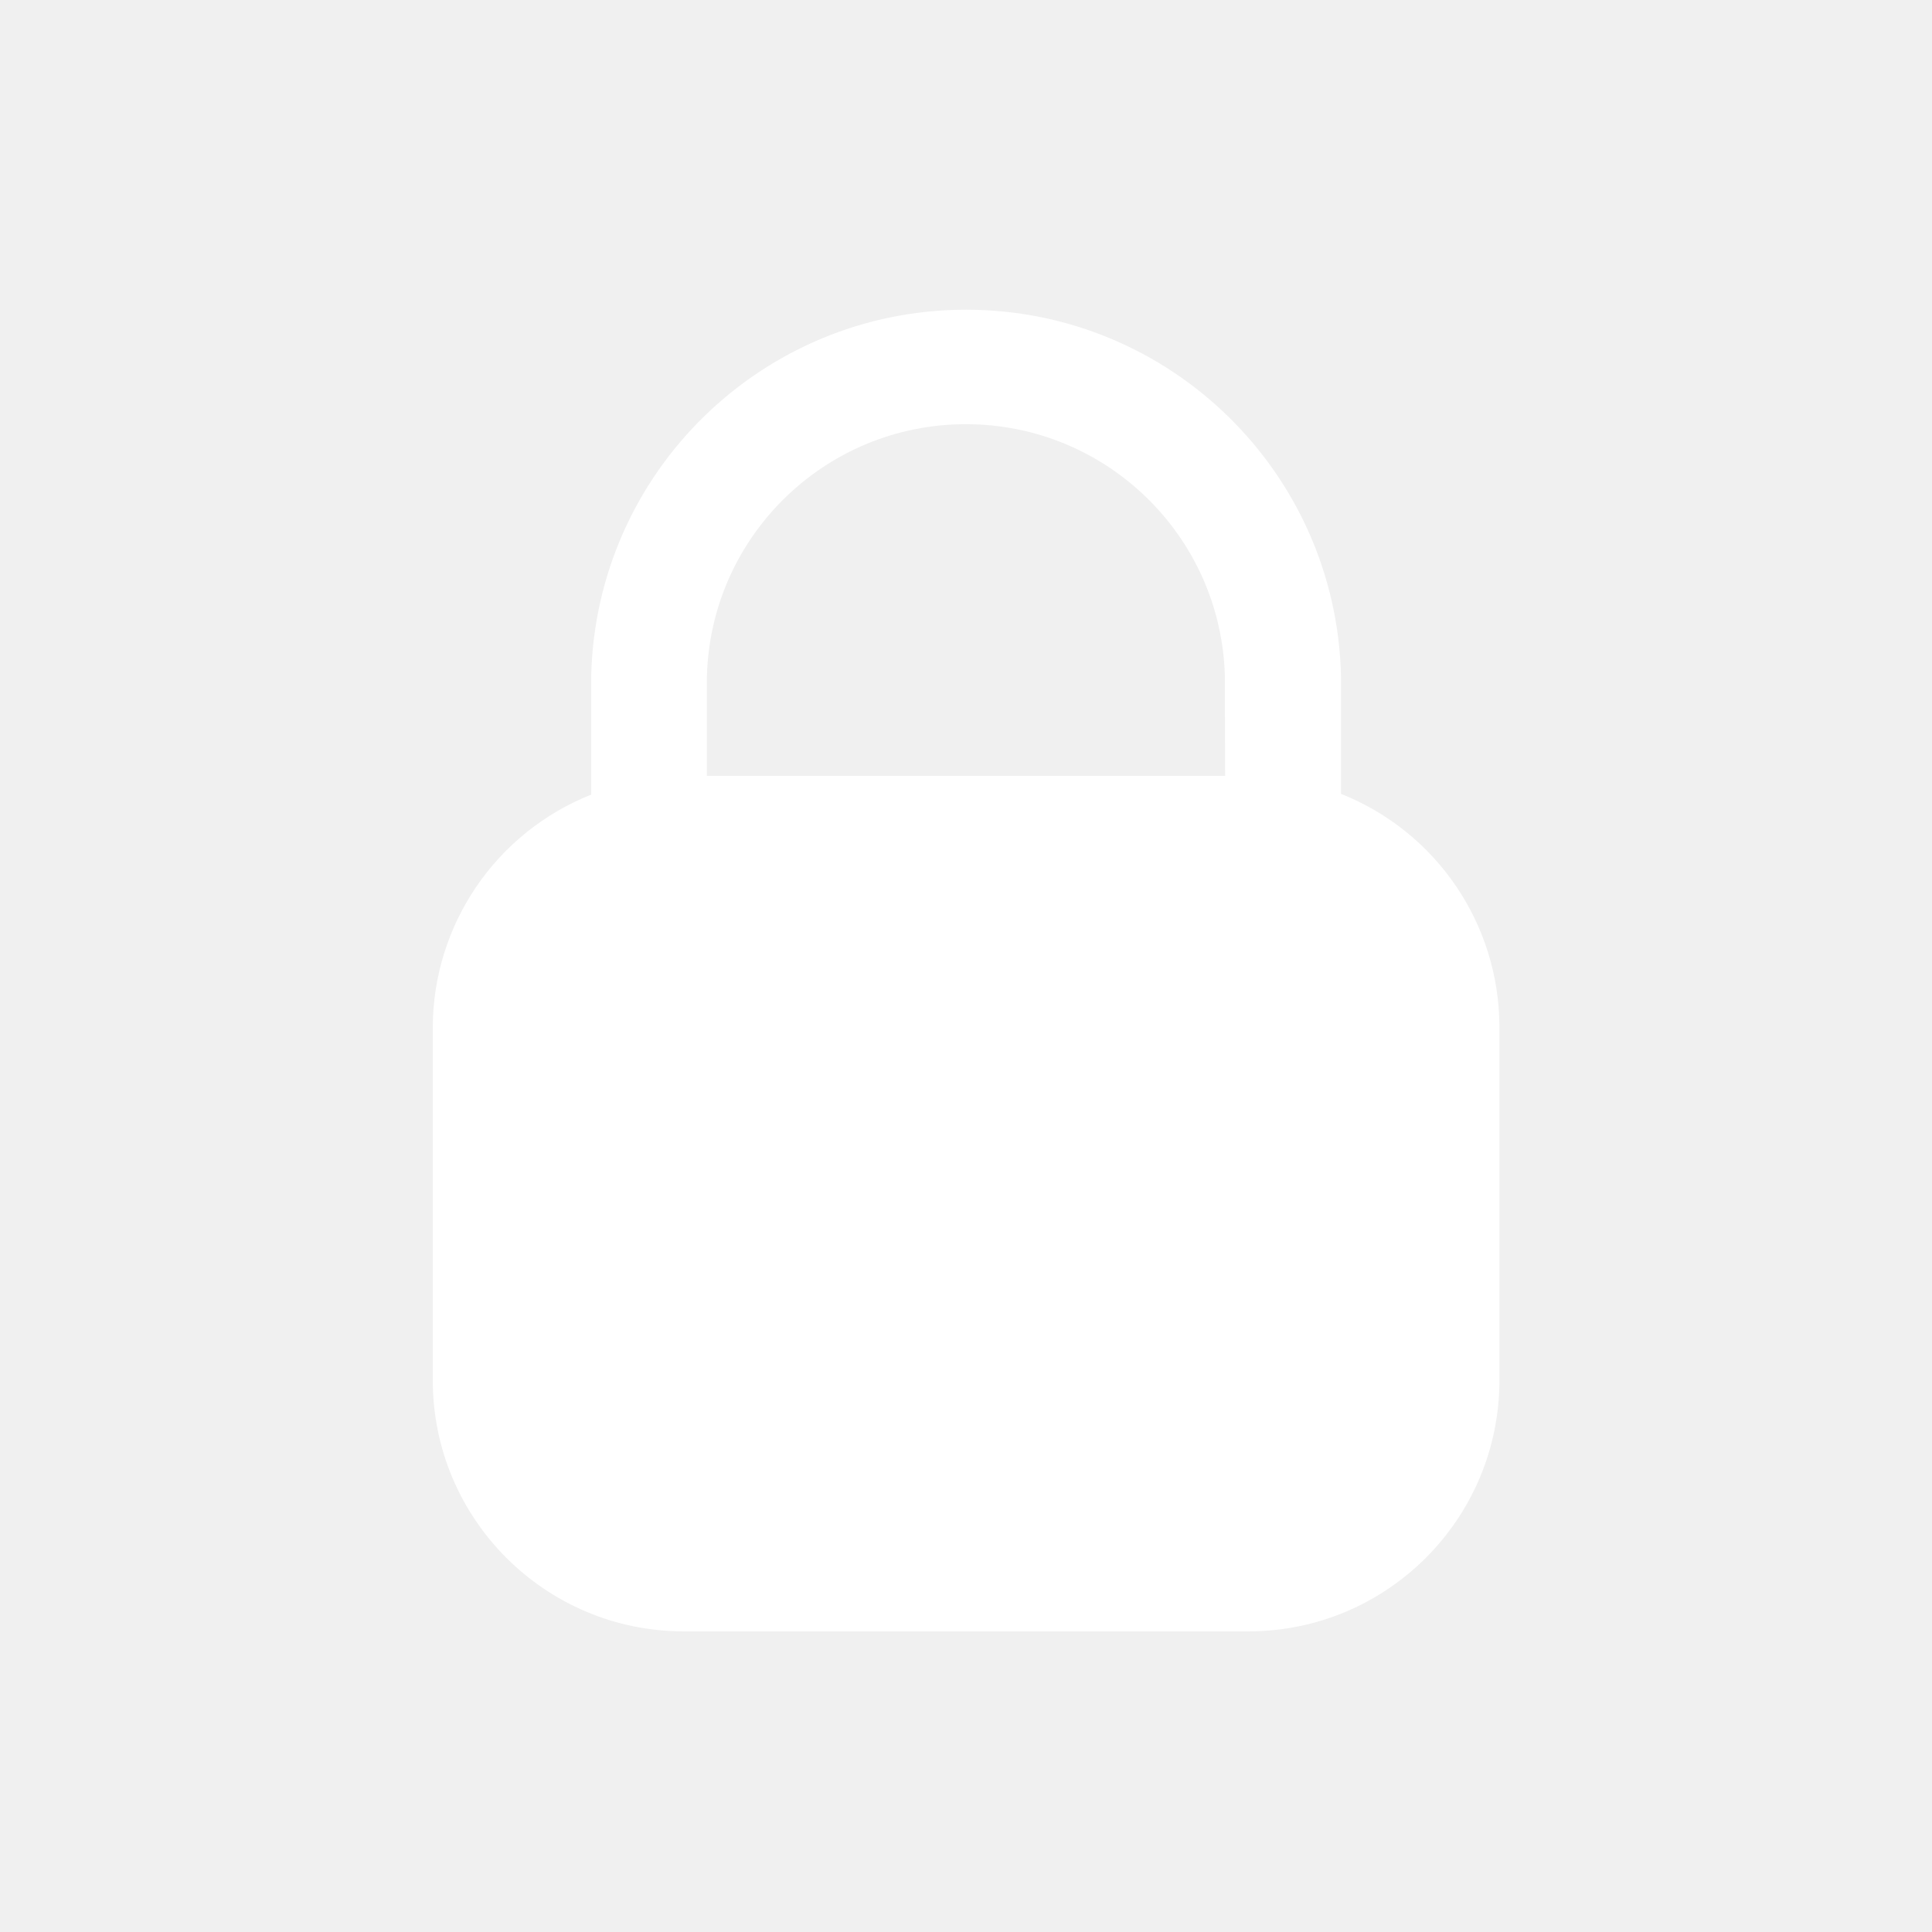
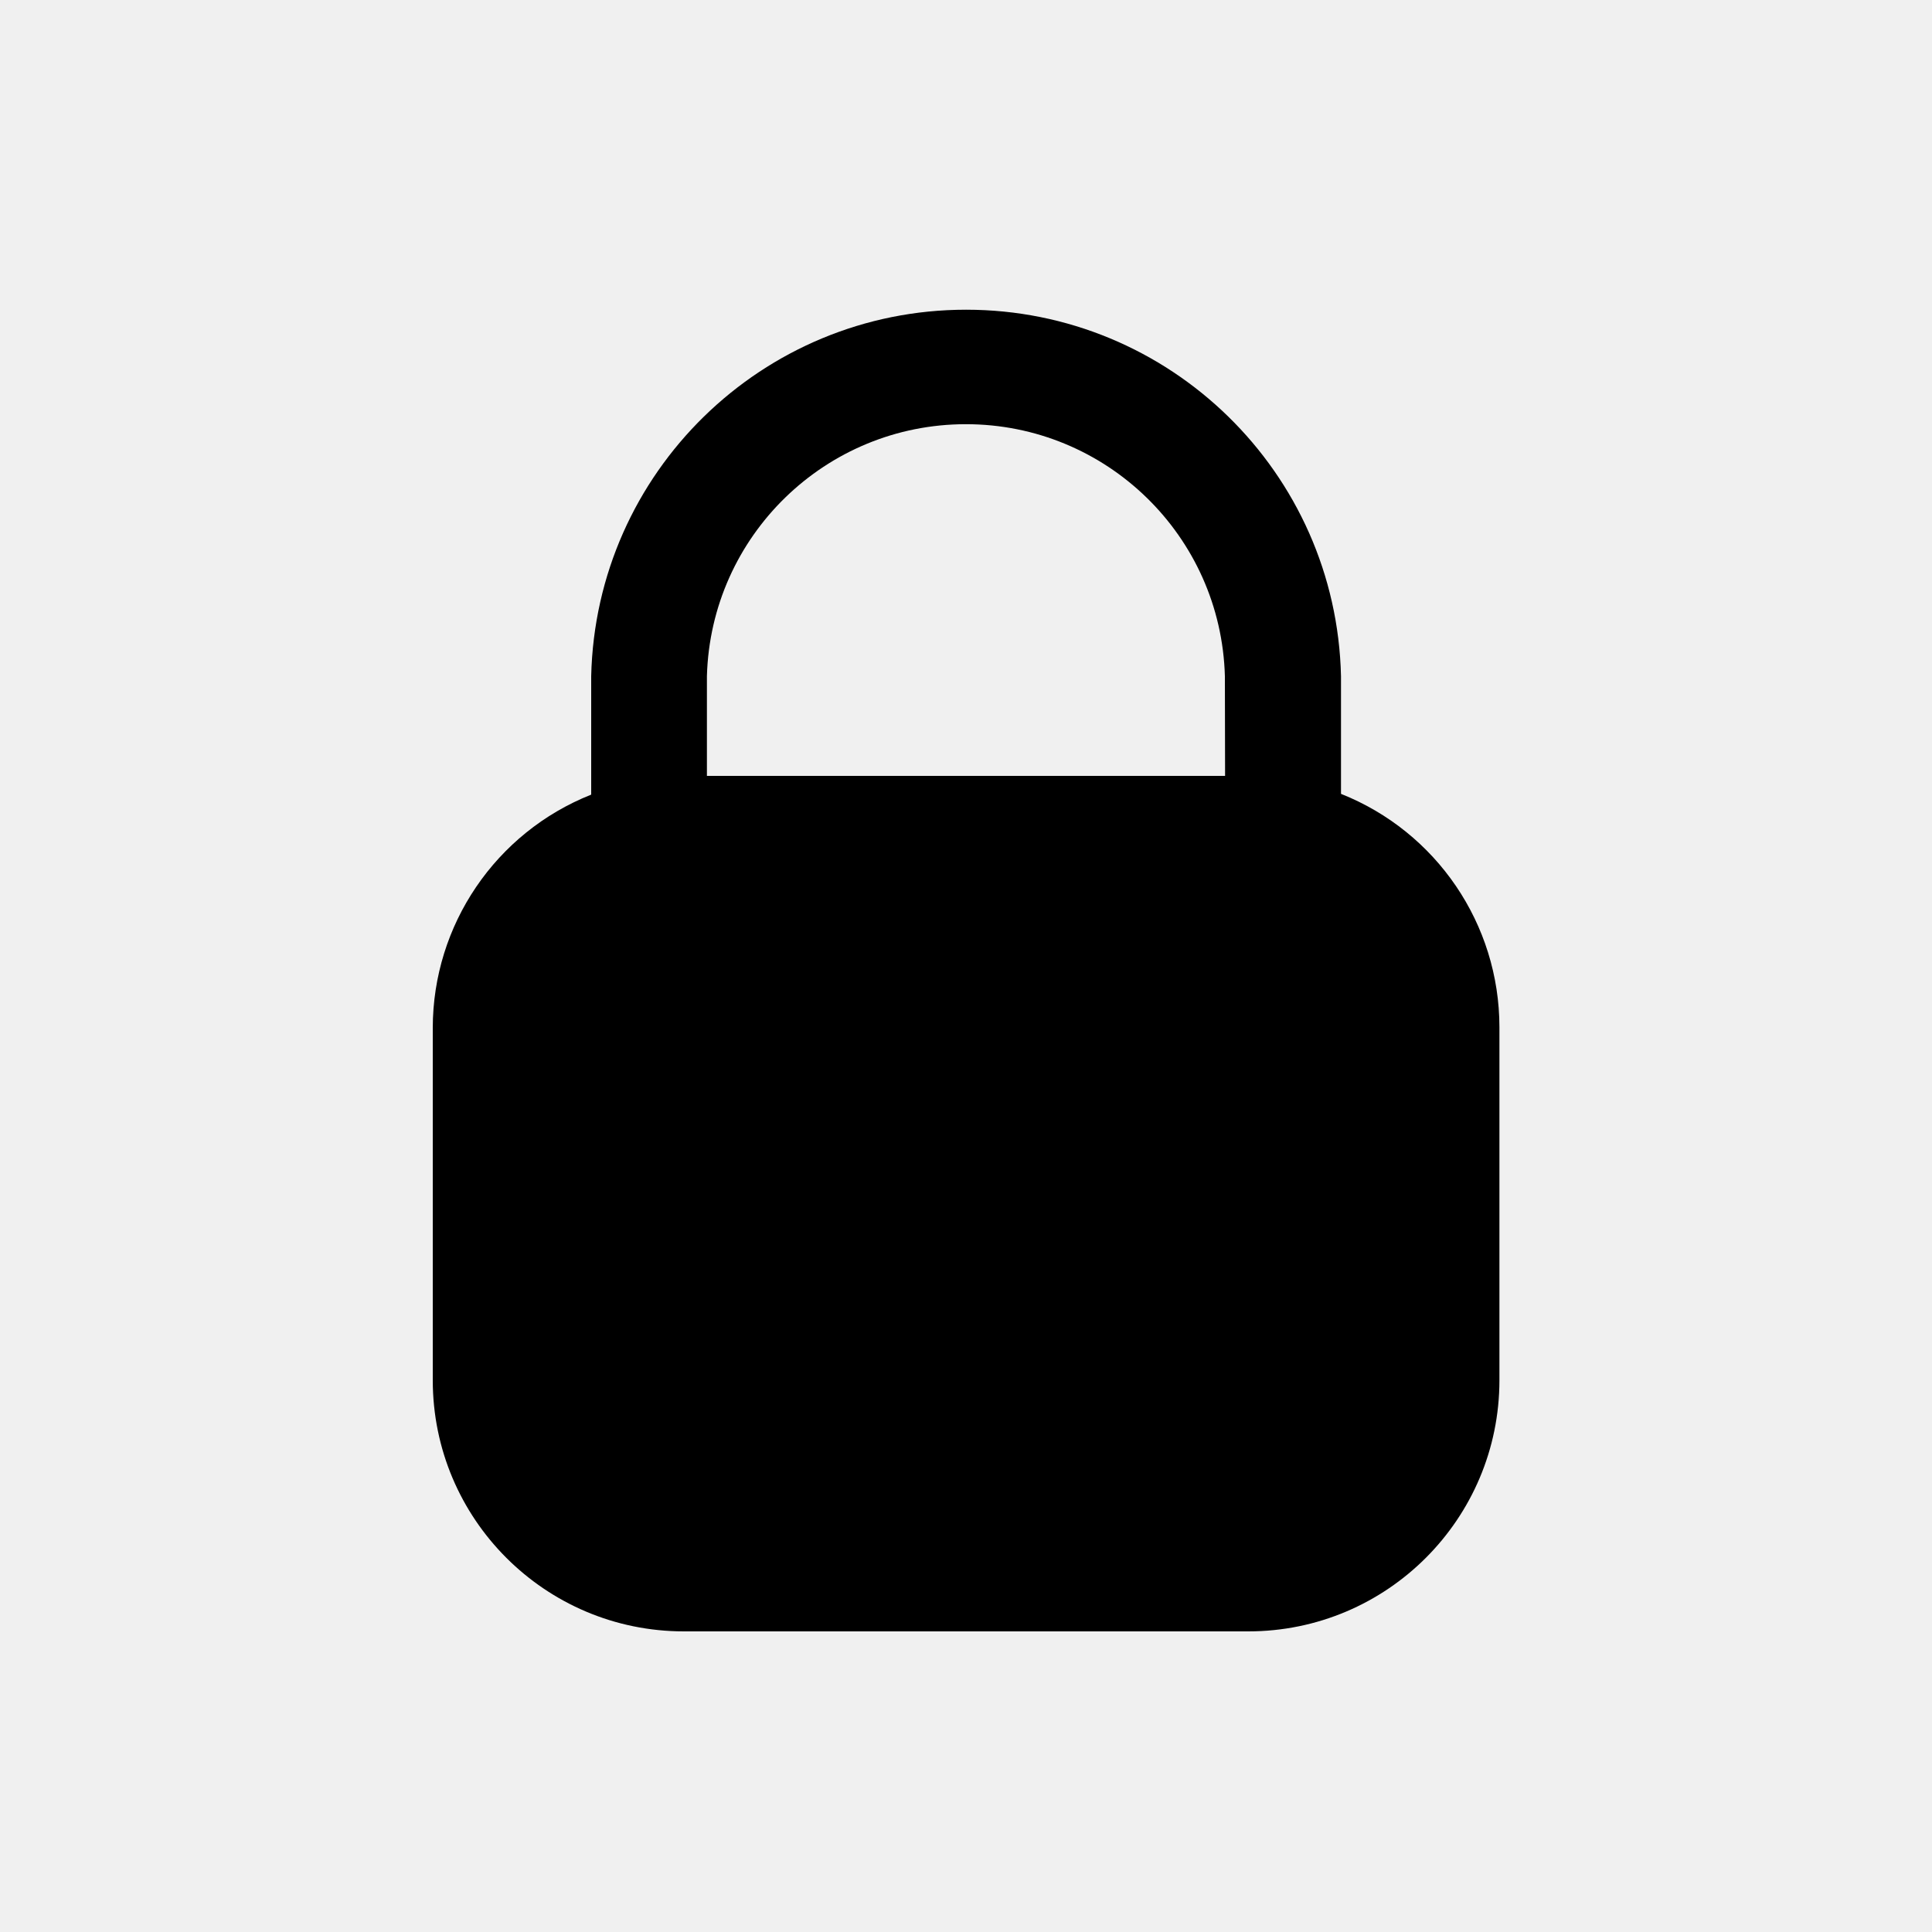
- <svg xmlns="http://www.w3.org/2000/svg" data-name="Layer 1" viewBox="0 0 100 100" fill="#ffffff" x="0px" y="0px">
+ <svg xmlns="http://www.w3.org/2000/svg" data-name="Layer 1" viewBox="0 0 100 100" fill="#000000" x="0px" y="0px">
  <path d="M69.41,41.09V35a19.41,19.41,0,0,0-38.81,0v6.13a13,13,0,0,0-8.2,12.07V71.44a13,13,0,0,0,13,13H64.61a13,13,0,0,0,13-13V53.16A13,13,0,0,0,69.41,41.09Zm-6-.93H36.59V35a13.41,13.41,0,0,1,26.81,0Z" />
</svg>
